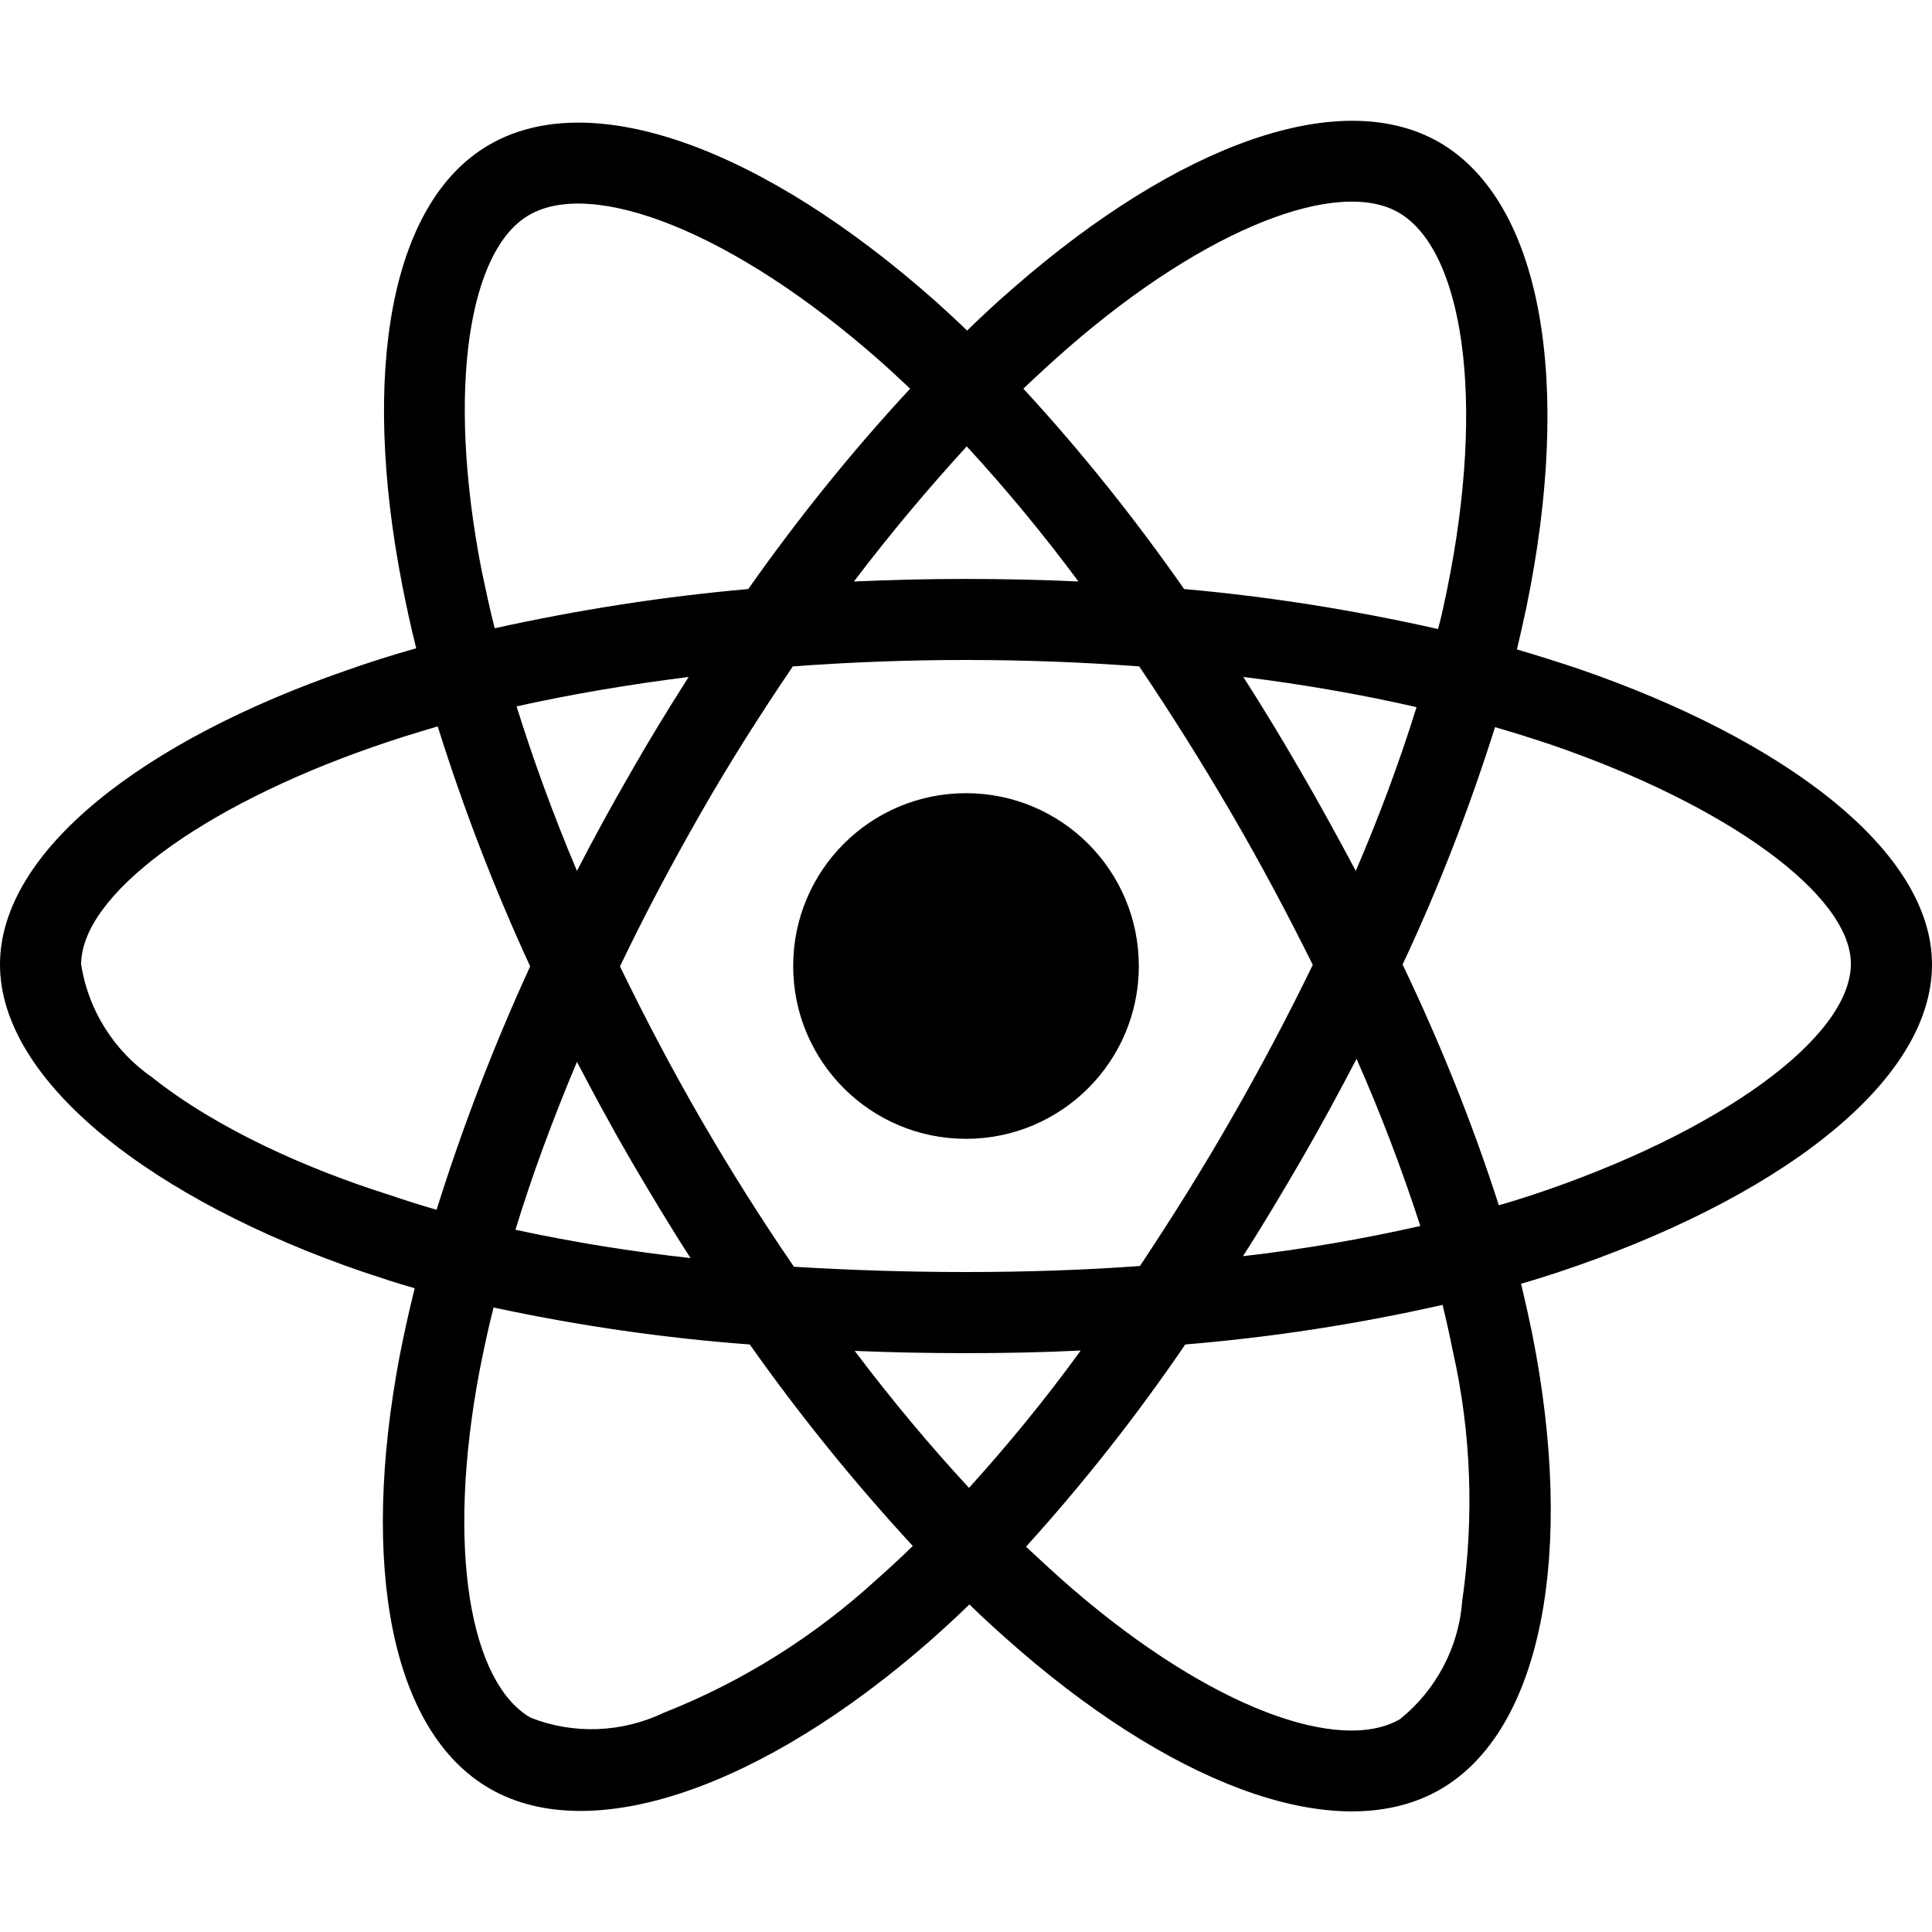
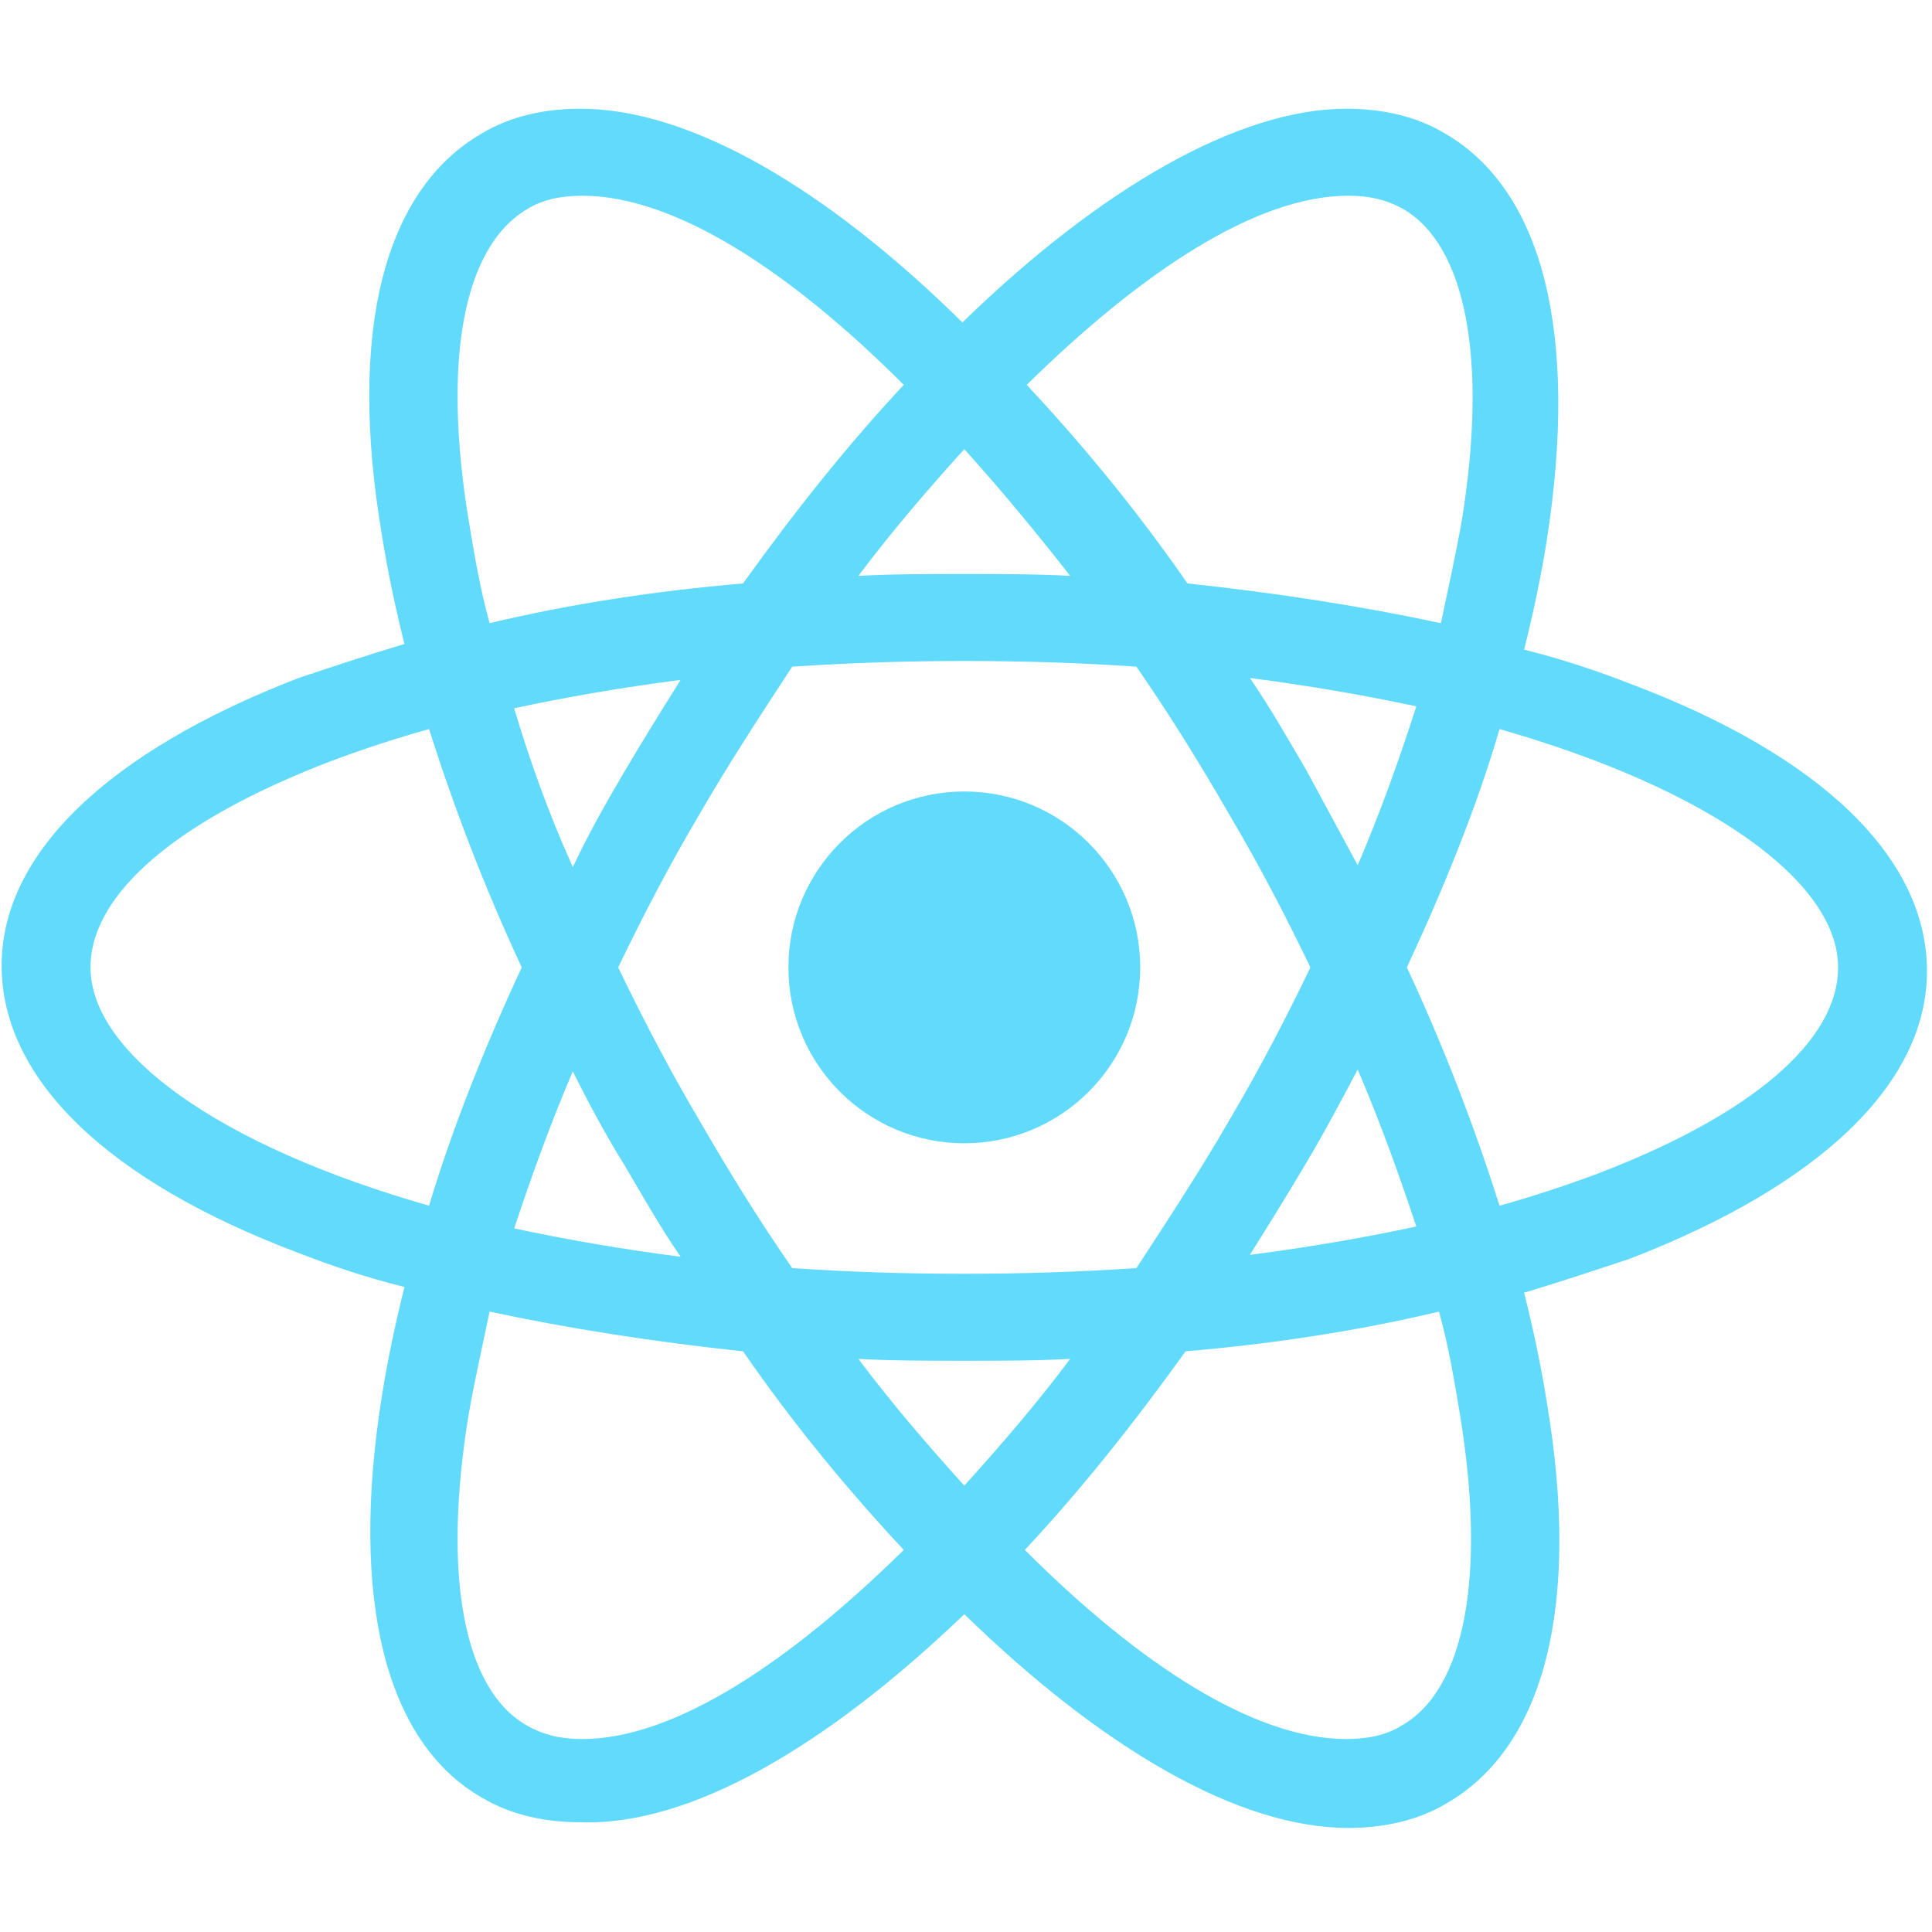
- <svg xmlns="http://www.w3.org/2000/svg" viewBox="0 0 512 512">
-   <path d="M418.2 177.2c-5.4-1.8-10.8-3.5-16.2-5.1.9-3.7 1.7-7.4 2.5-11.1 12.3-59.6 4.2-107.5-23.1-123.3-26.3-15.1-69.2.6-112.6 38.4-4.3 3.7-8.5 7.6-12.5 11.5-2.7-2.6-5.5-5.2-8.3-7.7-45.5-40.4-91.1-57.4-118.4-41.5-26.2 15.2-34 60.3-23 116.7 1.1 5.6 2.3 11.1 3.7 16.7-6.4 1.8-12.7 3.8-18.6 5.9C38.3 196.2 0 225.4 0 255.6c0 31.2 40.8 62.5 96.3 81.5 4.5 1.5 9 3 13.6 4.3-1.5 6-2.8 11.9-4 18-10.5 55.5-2.3 99.5 23.9 114.6 27 15.6 72.4-.4 116.6-39.1 3.5-3.1 7-6.3 10.5-9.7 4.4 4.3 9 8.4 13.6 12.4 42.8 36.8 85.1 51.7 111.2 36.6 27-15.6 35.8-62.9 24.4-120.5-.9-4.4-1.9-8.9-3-13.5 3.2-.9 6.3-1.9 9.4-2.9 57.7-19.1 99.5-50 99.5-81.7 0-30.3-39.4-59.7-93.8-78.4zM282.9 92.3c37.2-32.4 71.9-45.1 87.7-36 16.9 9.7 23.4 48.9 12.8 100.4-.7 3.4-1.4 6.7-2.3 10-22.2-5-44.7-8.6-67.3-10.6-13-18.6-27.2-36.4-42.6-53.1 3.9-3.7 7.7-7.2 11.7-10.7zM167.2 307.5c5.1 8.7 10.3 17.4 15.8 25.9-15.6-1.7-31.1-4.2-46.4-7.5 4.4-14.4 9.9-29.3 16.3-44.5 4.6 8.8 9.3 17.5 14.3 26.1zm-30.3-120.3c14.4-3.2 29.7-5.8 45.6-7.8-5.3 8.3-10.5 16.8-15.4 25.4-4.9 8.5-9.7 17.2-14.2 26-6.3-14.9-11.6-29.5-16-43.6zm27.4 68.9c6.6-13.8 13.8-27.3 21.4-40.6s15.8-26.2 24.4-38.9c15-1.1 30.3-1.7 45.9-1.7s31 .6 45.9 1.7c8.5 12.6 16.6 25.5 24.3 38.7s14.9 26.7 21.7 40.4c-6.7 13.8-13.9 27.4-21.6 40.8-7.6 13.3-15.7 26.2-24.2 39-14.9 1.1-30.4 1.6-46.1 1.6s-30.9-.5-45.6-1.4c-8.7-12.7-16.9-25.7-24.6-39s-14.8-26.8-21.5-40.6zm180.6 51.2c5.1-8.8 9.9-17.7 14.6-26.7 6.4 14.5 12 29.2 16.9 44.3-15.5 3.5-31.2 6.2-47 8 5.4-8.4 10.5-17 15.5-25.6zm14.4-76.5c-4.7-8.8-9.5-17.6-14.5-26.2-4.9-8.5-10-16.9-15.3-25.2 16.1 2 31.5 4.7 45.9 8-4.6 14.8-10 29.2-16.1 43.4zM256.2 118.3c10.5 11.4 20.4 23.4 29.6 35.8-19.8-.9-39.7-.9-59.5 0 9.8-12.9 19.9-24.9 29.9-35.8zM140.2 57c16.8-9.8 54.1 4.2 93.4 39 2.5 2.2 5 4.6 7.6 7-15.5 16.7-29.8 34.5-42.9 53.1-22.6 2-45 5.5-67.2 10.4-1.3-5.1-2.4-10.3-3.5-15.5-9.4-48.4-3.2-84.9 12.6-94zm-24.5 263.6c-4.2-1.2-8.3-2.5-12.4-3.9-21.3-6.7-45.5-17.3-63-31.2-10.1-7-16.9-17.8-18.8-29.9 0-18.3 31.6-41.7 77.2-57.6 5.7-2 11.5-3.8 17.3-5.5 6.8 21.7 15 43 24.5 63.6-9.6 20.9-17.9 42.5-24.8 64.5zm116.6 98c-16.5 15.1-35.6 27.1-56.4 35.3-11.1 5.3-23.9 5.8-35.3 1.3-15.9-9.2-22.5-44.5-13.5-92 1.1-5.6 2.3-11.2 3.7-16.7 22.4 4.8 45 8.1 67.9 9.8 13.2 18.7 27.7 36.6 43.2 53.4-3.2 3.1-6.4 6.1-9.6 8.9zm24.5-24.3c-10.2-11-20.4-23.2-30.3-36.3 9.6.4 19.5.6 29.5.6 10.3 0 20.4-.2 30.4-.7-9.2 12.7-19.1 24.8-29.6 36.4zm130.7 30c-.9 12.2-6.9 23.6-16.5 31.3-15.9 9.2-49.8-2.8-86.4-34.2-4.2-3.6-8.4-7.5-12.7-11.5 15.3-16.9 29.4-34.8 42.2-53.6 22.9-1.9 45.7-5.4 68.2-10.5 1 4.1 1.9 8.2 2.7 12.2 4.9 21.6 5.7 44.1 2.5 66.3zm18.2-107.5c-2.8.9-5.6 1.8-8.5 2.6-7-21.8-15.6-43.1-25.5-63.8 9.6-20.4 17.7-41.4 24.5-62.9 5.2 1.5 10.2 3.1 15 4.7 46.6 16 79.3 39.8 79.3 58 0 19.6-34.9 44.9-84.8 61.4zm-149.7-15c25.3 0 45.8-20.5 45.8-45.8s-20.5-45.8-45.8-45.8c-25.3 0-45.8 20.5-45.8 45.8s20.5 45.8 45.8 45.8z" />
+ <svg xmlns="http://www.w3.org/2000/svg" height="100%" style="fill-rule:evenodd;clip-rule:evenodd;stroke-linejoin:round;stroke-miterlimit:2;" version="1.1" viewBox="0 0 128 128" width="100%" xml:space="preserve">
+   <g transform="matrix(1.25305,0,0,1.25305,-16.3076,4.57191)">
+     <circle cx="64" cy="47.5" r="9.3" style="fill:rgb(97,218,251);" />
+     <path d="M64,81.7C71.3,88.8 78.5,93 84.3,93C86.2,93 88,92.6 89.5,91.7C94.7,88.7 96.6,81.2 94.8,70.5C94.5,68.6 94.1,66.7 93.6,64.7C95.6,64.1 97.4,63.5 99.2,62.9C109.3,59 114.9,53.6 114.9,47.7C114.9,41.7 109.3,36.3 99.2,32.5C97.4,31.8 95.6,31.2 93.6,30.7C94.1,28.7 94.5,26.8 94.8,24.9C96.5,14 94.6,6.4 89.4,3.4C87.9,2.5 86.1,2.1 84.2,2.1C78.5,2.1 71.2,6.3 63.9,13.4C56.7,6.3 49.5,2.1 43.7,2.1C41.8,2.1 40,2.5 38.5,3.4C33.3,6.4 31.4,13.9 33.2,24.6C33.5,26.5 33.9,28.4 34.4,30.4C32.4,31 30.6,31.6 28.8,32.2C18.7,36.1 13.1,41.5 13.1,47.4C13.1,53.4 18.7,58.8 28.8,62.6C30.6,63.3 32.4,63.9 34.4,64.4C33.9,66.4 33.5,68.3 33.2,70.2C31.5,80.9 33.4,88.5 38.5,91.4C40,92.3 41.8,92.7 43.7,92.7C49.5,92.9 56.7,88.7 64,81.7ZM58.4,68.2C60.2,68.3 62.1,68.3 64,68.3C65.9,68.3 67.8,68.3 69.6,68.2C67.8,70.6 65.9,72.8 64,74.9C62.1,72.8 60.2,70.6 58.4,68.2ZM46,57.9C47,59.6 47.9,61.2 49,62.8C45.9,62.4 43,61.9 40.2,61.3C41.1,58.6 42.1,55.8 43.3,53C44.1,54.6 45,56.3 46,57.9ZM40.2,33.8C43,33.2 45.9,32.7 49,32.3C48,33.9 47,35.5 46,37.2C45,38.9 44.1,40.5 43.3,42.2C42,39.3 41,36.5 40.2,33.8ZM45.7,47.5C47,44.8 48.4,42.1 50,39.4C51.5,36.8 53.2,34.2 54.9,31.6C57.9,31.4 60.9,31.3 64,31.3C67.2,31.3 70.2,31.4 73.1,31.6C74.9,34.2 76.5,36.8 78,39.4C79.6,42.1 81,44.8 82.3,47.5C81,50.2 79.6,52.9 78,55.6C76.5,58.2 74.8,60.8 73.1,63.4C70.1,63.6 67.1,63.7 64,63.7C60.8,63.7 57.8,63.6 54.9,63.4C53.1,60.8 51.5,58.2 50,55.6C48.4,52.9 47,50.2 45.7,47.5ZM84.8,42.1L82.1,37.1C81.1,35.4 80.2,33.8 79.1,32.2C82.2,32.6 85.1,33.1 87.9,33.7C87,36.5 86,39.3 84.8,42.1ZM84.8,52.9C86,55.7 87,58.5 87.9,61.2C85.1,61.8 82.2,62.3 79.1,62.7C80.1,61.1 81.1,59.5 82.1,57.8C83,56.3 83.9,54.6 84.8,52.9ZM87.1,87.6C86.3,88.1 85.3,88.3 84.2,88.3C79.3,88.3 73.2,84.3 67.2,78.3C70.1,75.2 72.9,71.7 75.7,67.8C80.4,67.4 84.9,66.7 89.1,65.7C89.6,67.5 89.9,69.3 90.2,71.1C91.6,79.6 90.5,85.7 87.1,87.6ZM92.3,34.9C103.5,38.1 110.2,43 110.2,47.5C110.2,51.4 105.6,55.3 97.5,58.4C95.9,59 94.1,59.6 92.3,60.1C91,56 89.4,51.8 87.4,47.5C89.4,43.2 91.1,39 92.3,34.9ZM84.3,6.7C85.4,6.7 86.3,6.9 87.2,7.4C90.5,9.3 91.7,15.3 90.3,23.9C90,25.6 89.6,27.4 89.2,29.3C85,28.4 80.5,27.7 75.8,27.2C73.1,23.3 70.2,19.8 67.3,16.7C73.3,10.8 79.4,6.7 84.3,6.7ZM69.6,26.8C67.8,26.7 65.9,26.7 64,26.7C62.1,26.7 60.2,26.7 58.4,26.8C60.2,24.4 62.1,22.2 64,20.1C65.9,22.2 67.8,24.5 69.6,26.8ZM40.9,7.4C41.7,6.9 42.7,6.7 43.8,6.7C48.7,6.7 54.8,10.7 60.8,16.7C57.9,19.8 55.1,23.3 52.3,27.2C47.6,27.6 43.1,28.3 38.9,29.3C38.4,27.5 38.1,25.7 37.8,23.9C36.4,15.4 37.5,9.4 40.9,7.4ZM35.7,60.1C24.5,56.9 17.8,52 17.8,47.5C17.8,43.6 22.4,39.7 30.5,36.6C32.1,36 33.9,35.4 35.7,34.9C37,39 38.6,43.2 40.6,47.5C38.6,51.8 36.9,56.1 35.7,60.1ZM37.8,71.1C38.1,69.4 38.5,67.6 38.9,65.7C43.1,66.6 47.6,67.3 52.3,67.8C55,71.7 57.9,75.2 60.8,78.3C54.8,84.2 48.7,88.3 43.8,88.3C42.7,88.3 41.8,88.1 40.9,87.6C37.5,85.7 36.4,79.6 37.8,71.1Z" style="fill:rgb(97,218,251);fill-rule:nonzero;" />
+   </g>
</svg>
